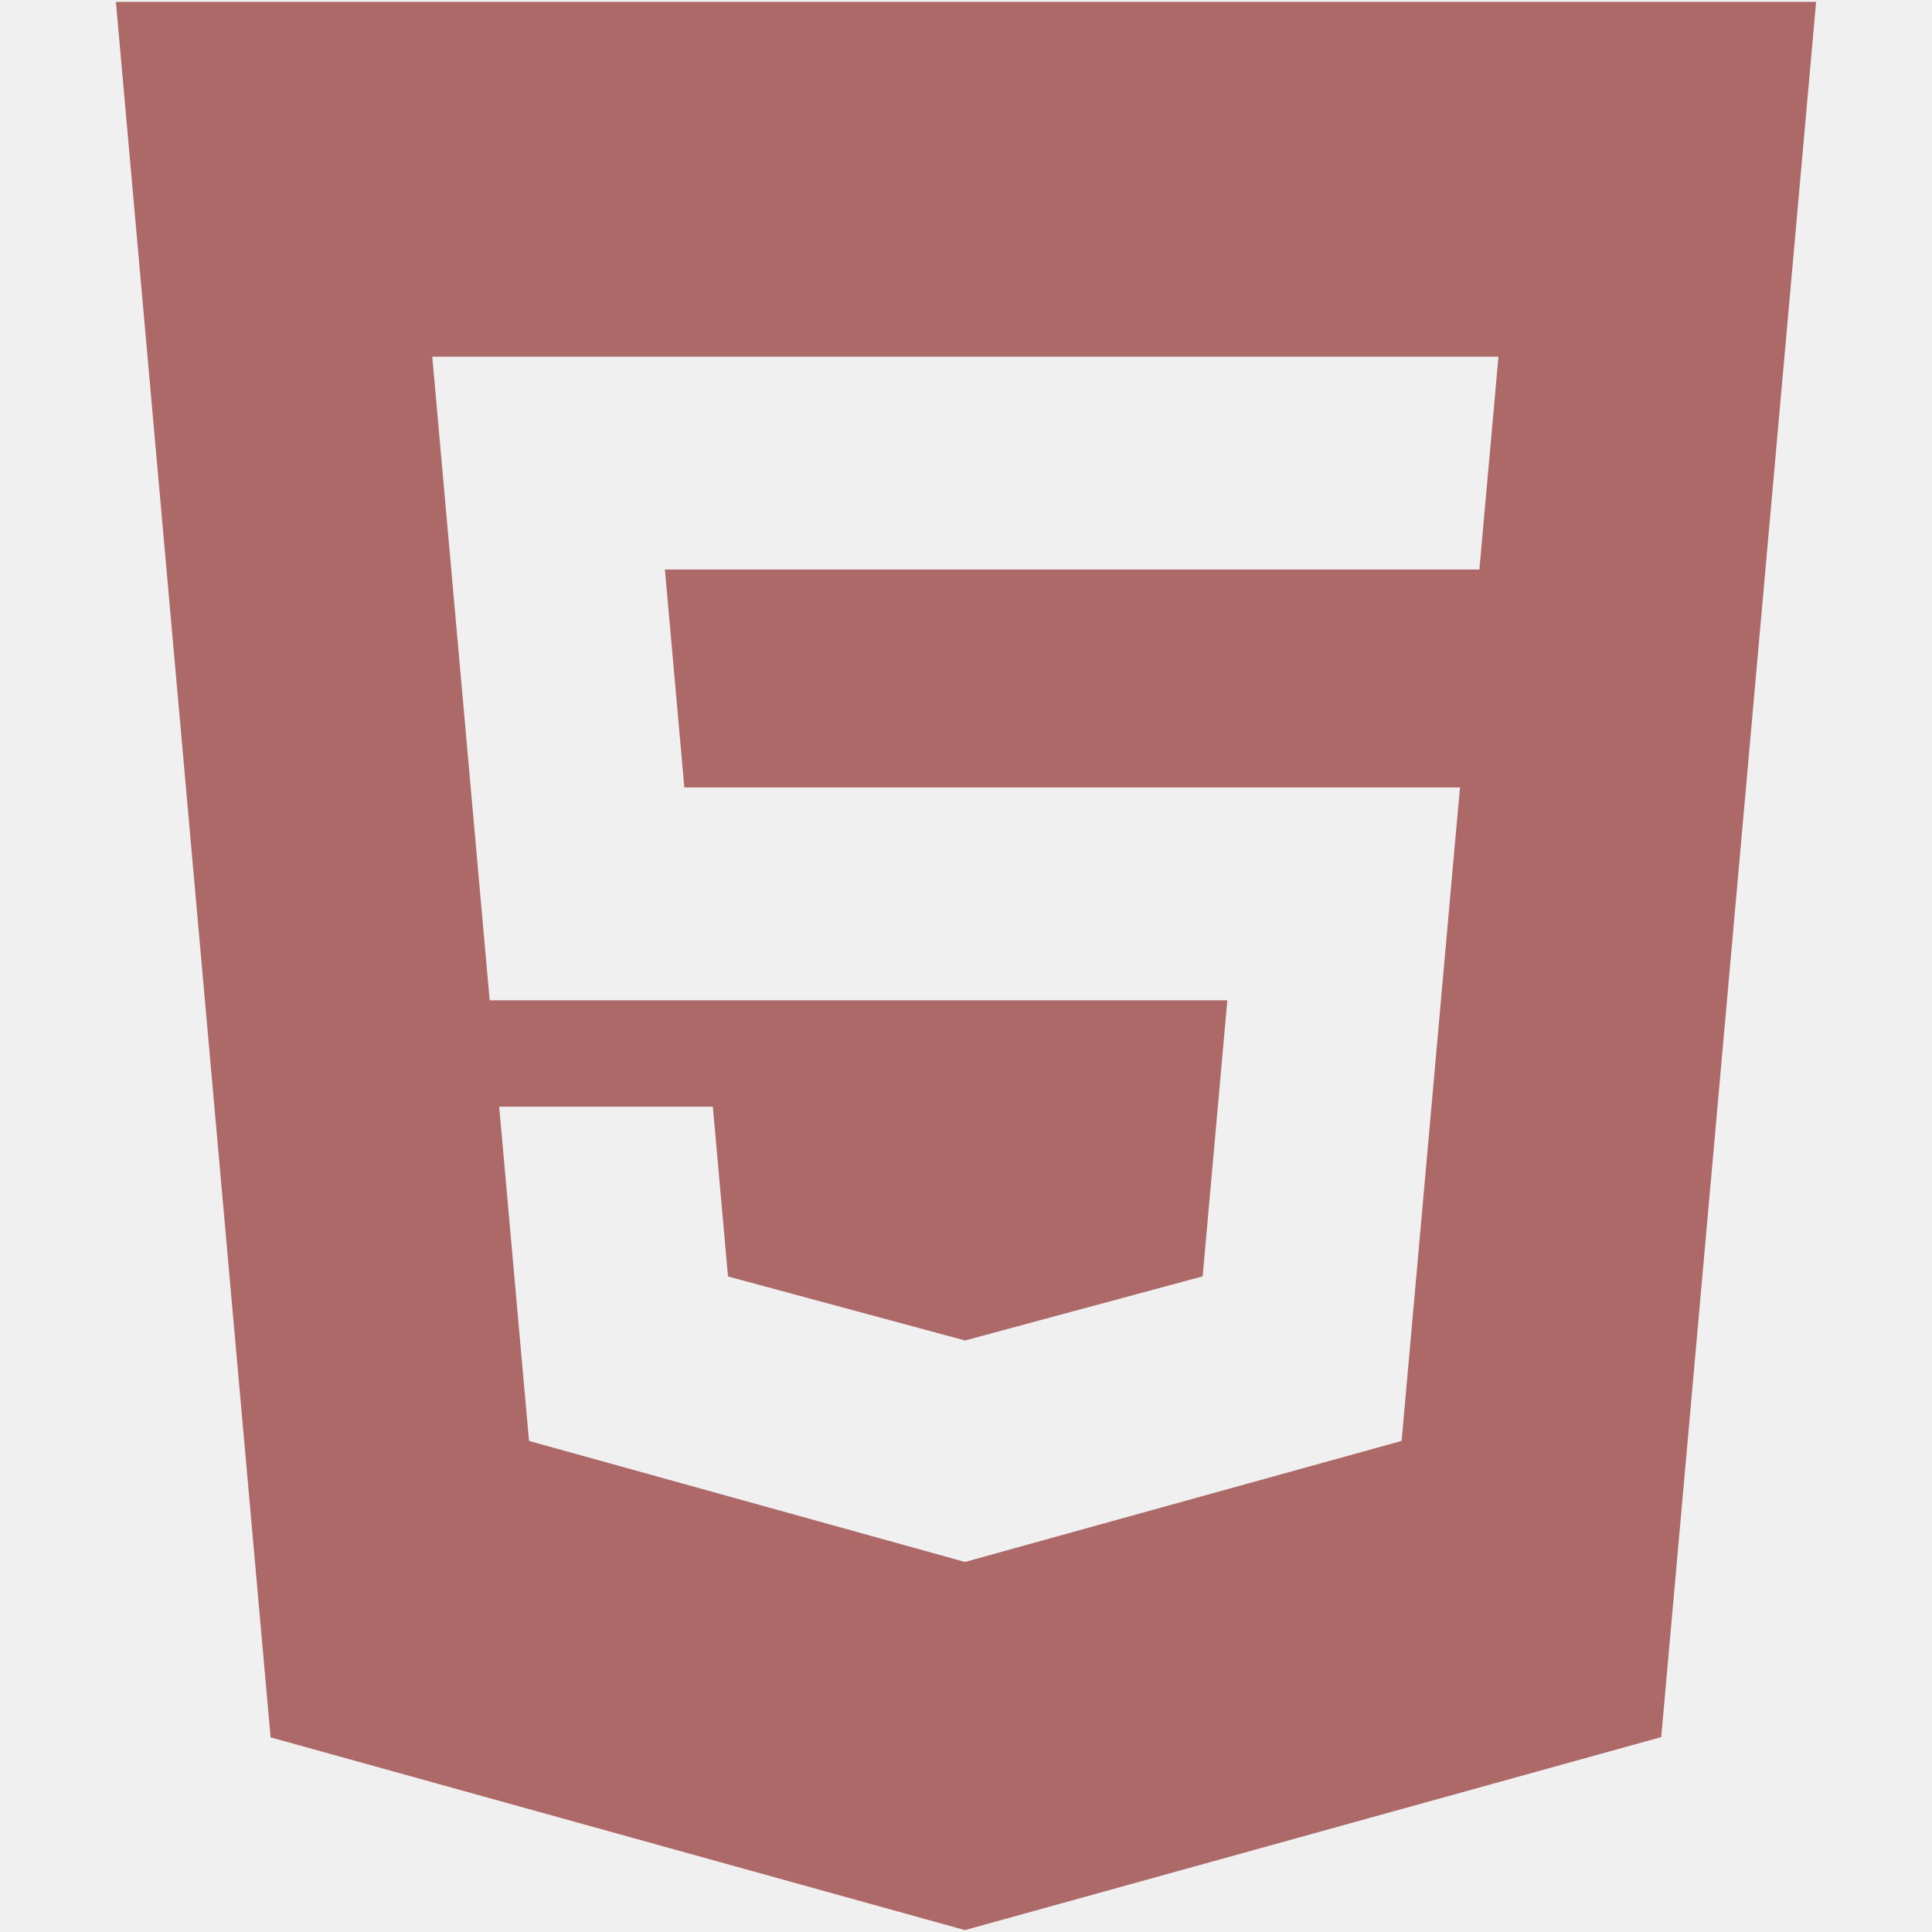
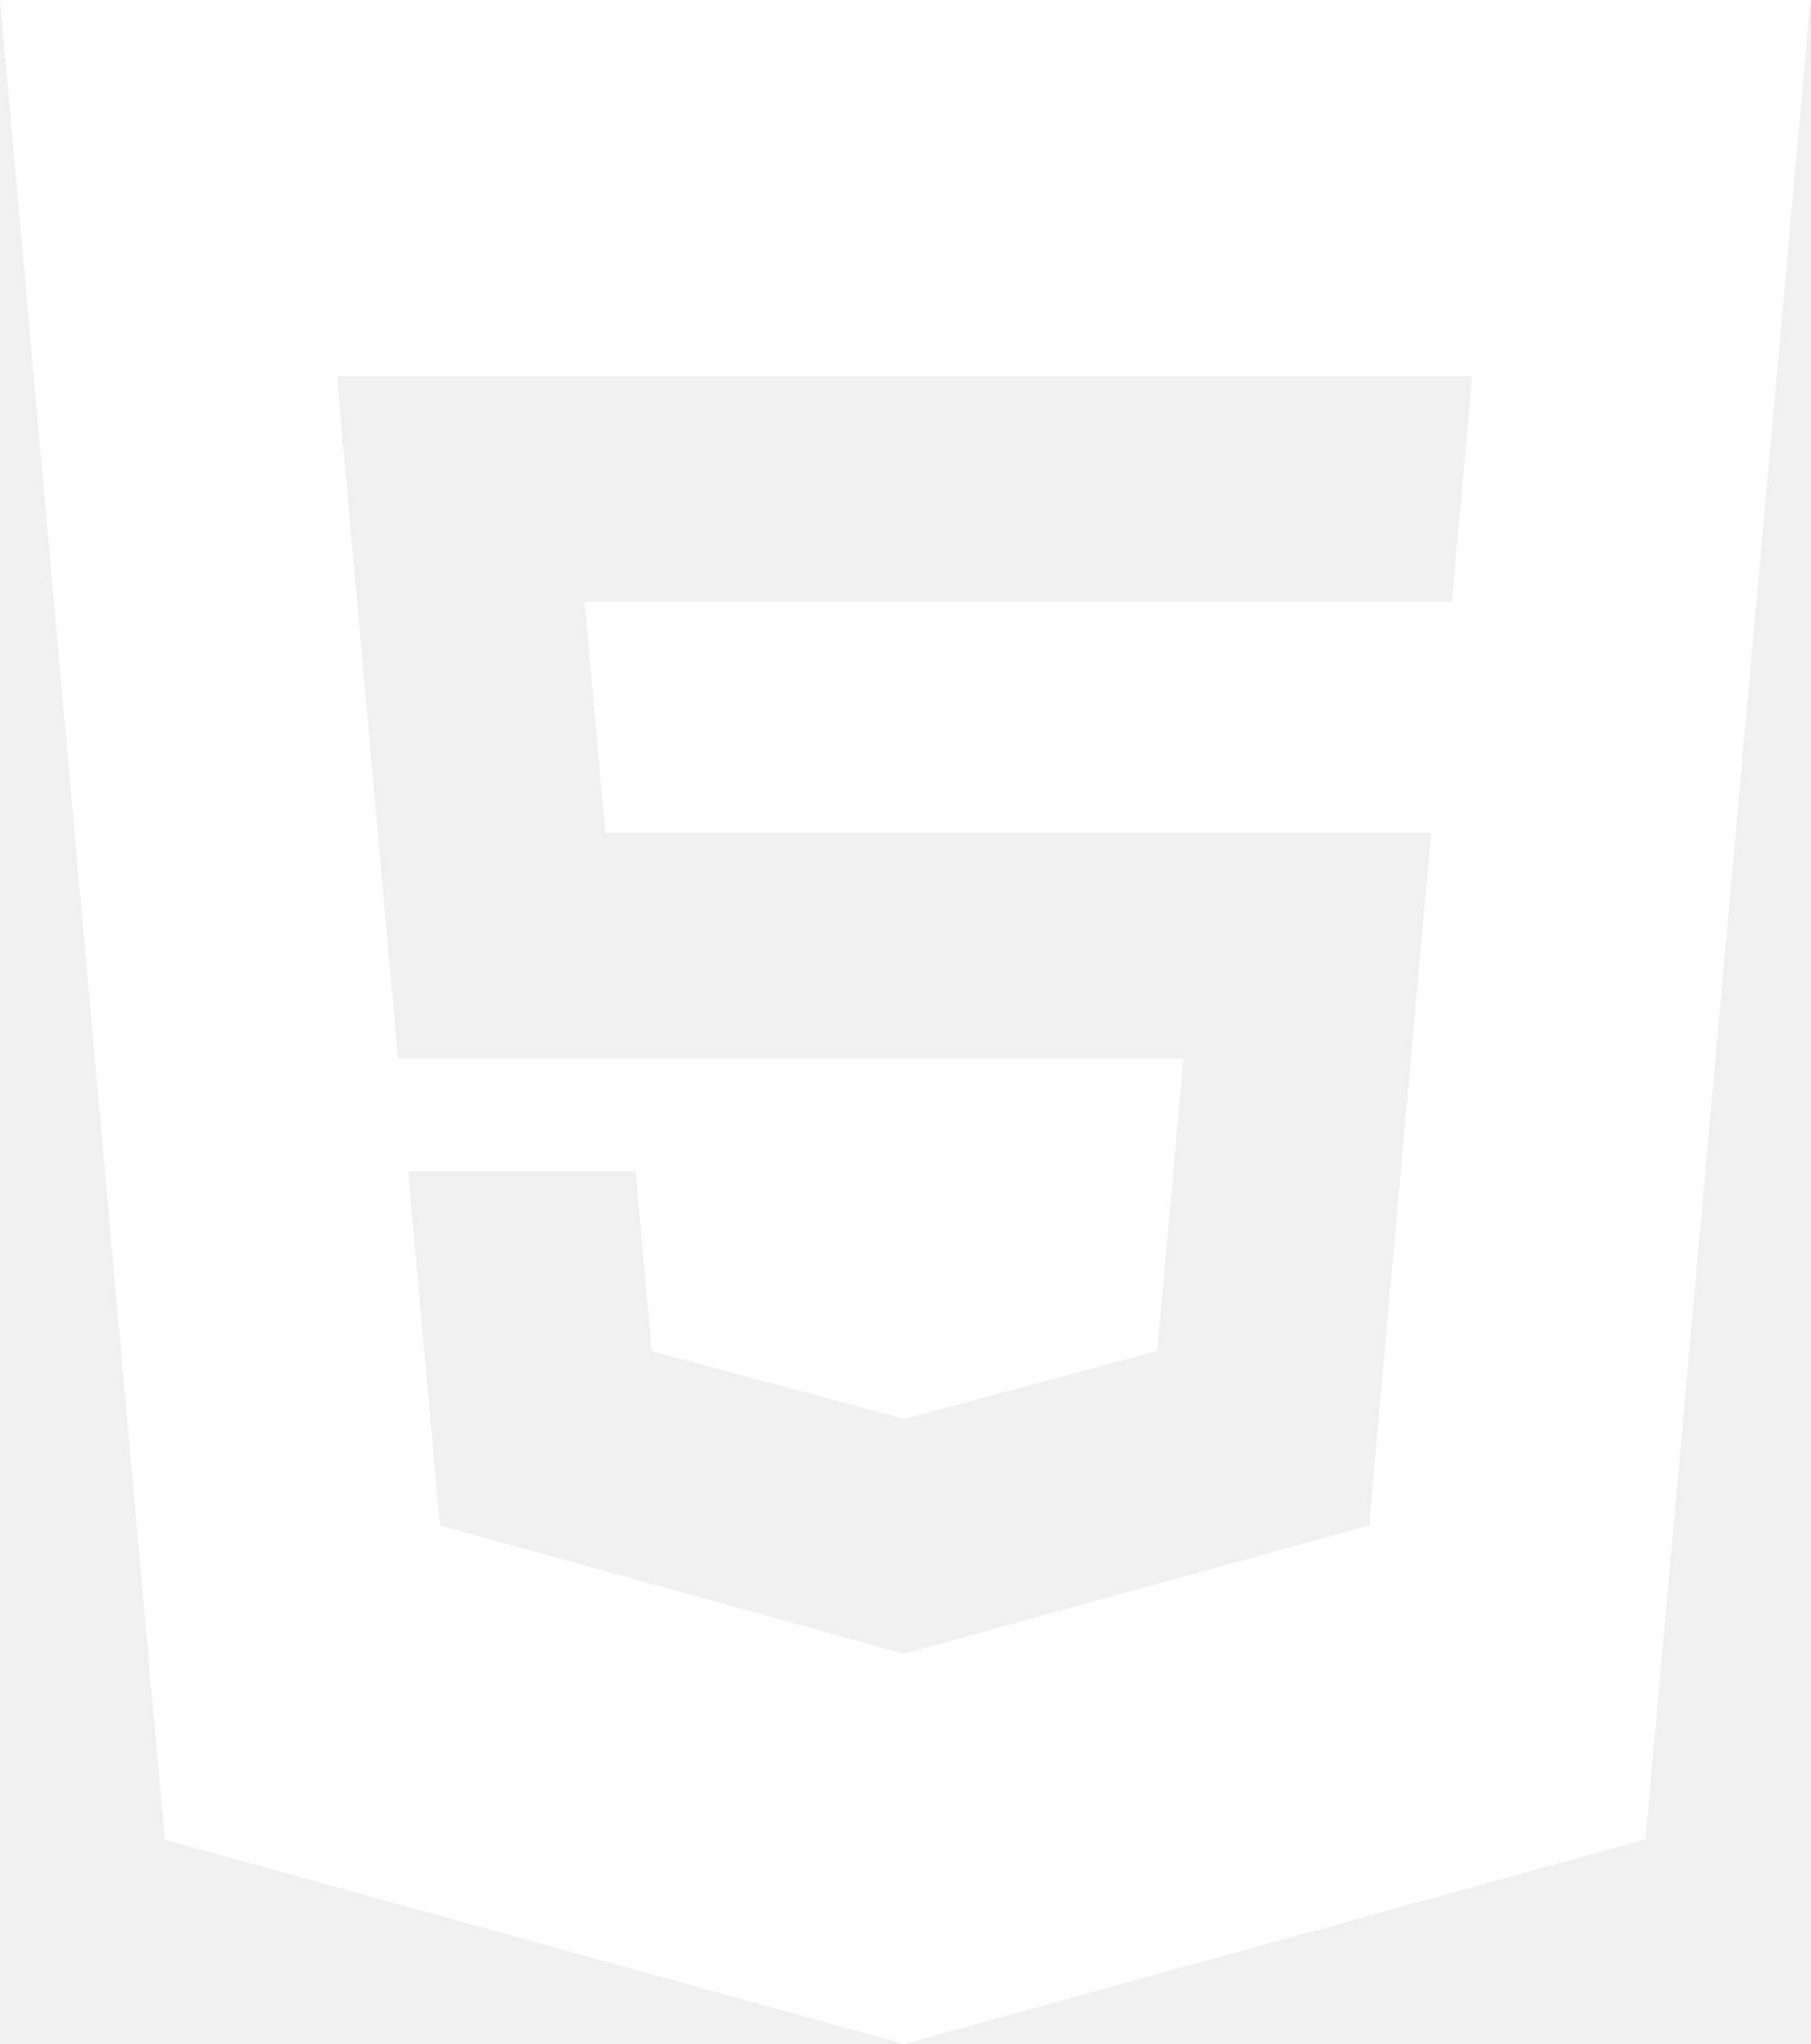
- <svg xmlns="http://www.w3.org/2000/svg" width="103" height="103" viewBox="0 0 103 103" fill="none">
-   <path d="M6.179 0.101L14.427 92.624L51.444 102.899L88.564 92.609L96.821 0.101H6.179ZM79.615 22.058L79.098 27.81L78.871 30.361H78.834H51.5H51.46H35.447L36.484 41.981H51.46H51.5H74.78H77.838L77.561 45.028L74.895 74.904L74.724 76.819L51.5 83.256V83.258L51.448 83.273L28.203 76.82L26.613 59.002H31.863H38.004L38.812 68.052L51.45 71.465L51.46 71.463V71.461L64.117 68.046L65.433 53.329H51.5H51.46H26.106L23.317 22.058L23.046 19.014H51.461H51.5H79.886L79.615 22.058Z" fill="#AD6868" />
+ <svg xmlns="http://www.w3.org/2000/svg" width="93" height="105" viewBox="0 0 93 105" fill="none">
+   <path d="M0 0L8.463 94.504L46.443 105L84.527 94.49L93 0H0ZM75.346 22.427L74.816 28.303L74.583 30.909H74.544H46.5H46.459H30.03L31.094 42.778H46.459H46.5H70.386H73.523L73.239 45.89L70.503 76.405L70.328 78.362L46.5 84.936V84.939L46.447 84.953L22.597 78.362L20.966 60.163H26.353H32.653L33.482 69.407L46.449 72.893L46.459 72.89V72.889L59.445 69.4L60.796 54.368H46.5H46.459H20.446L17.584 22.427L17.306 19.318H46.459H46.5H75.624L75.346 22.427Z" fill="white" />
</svg>
